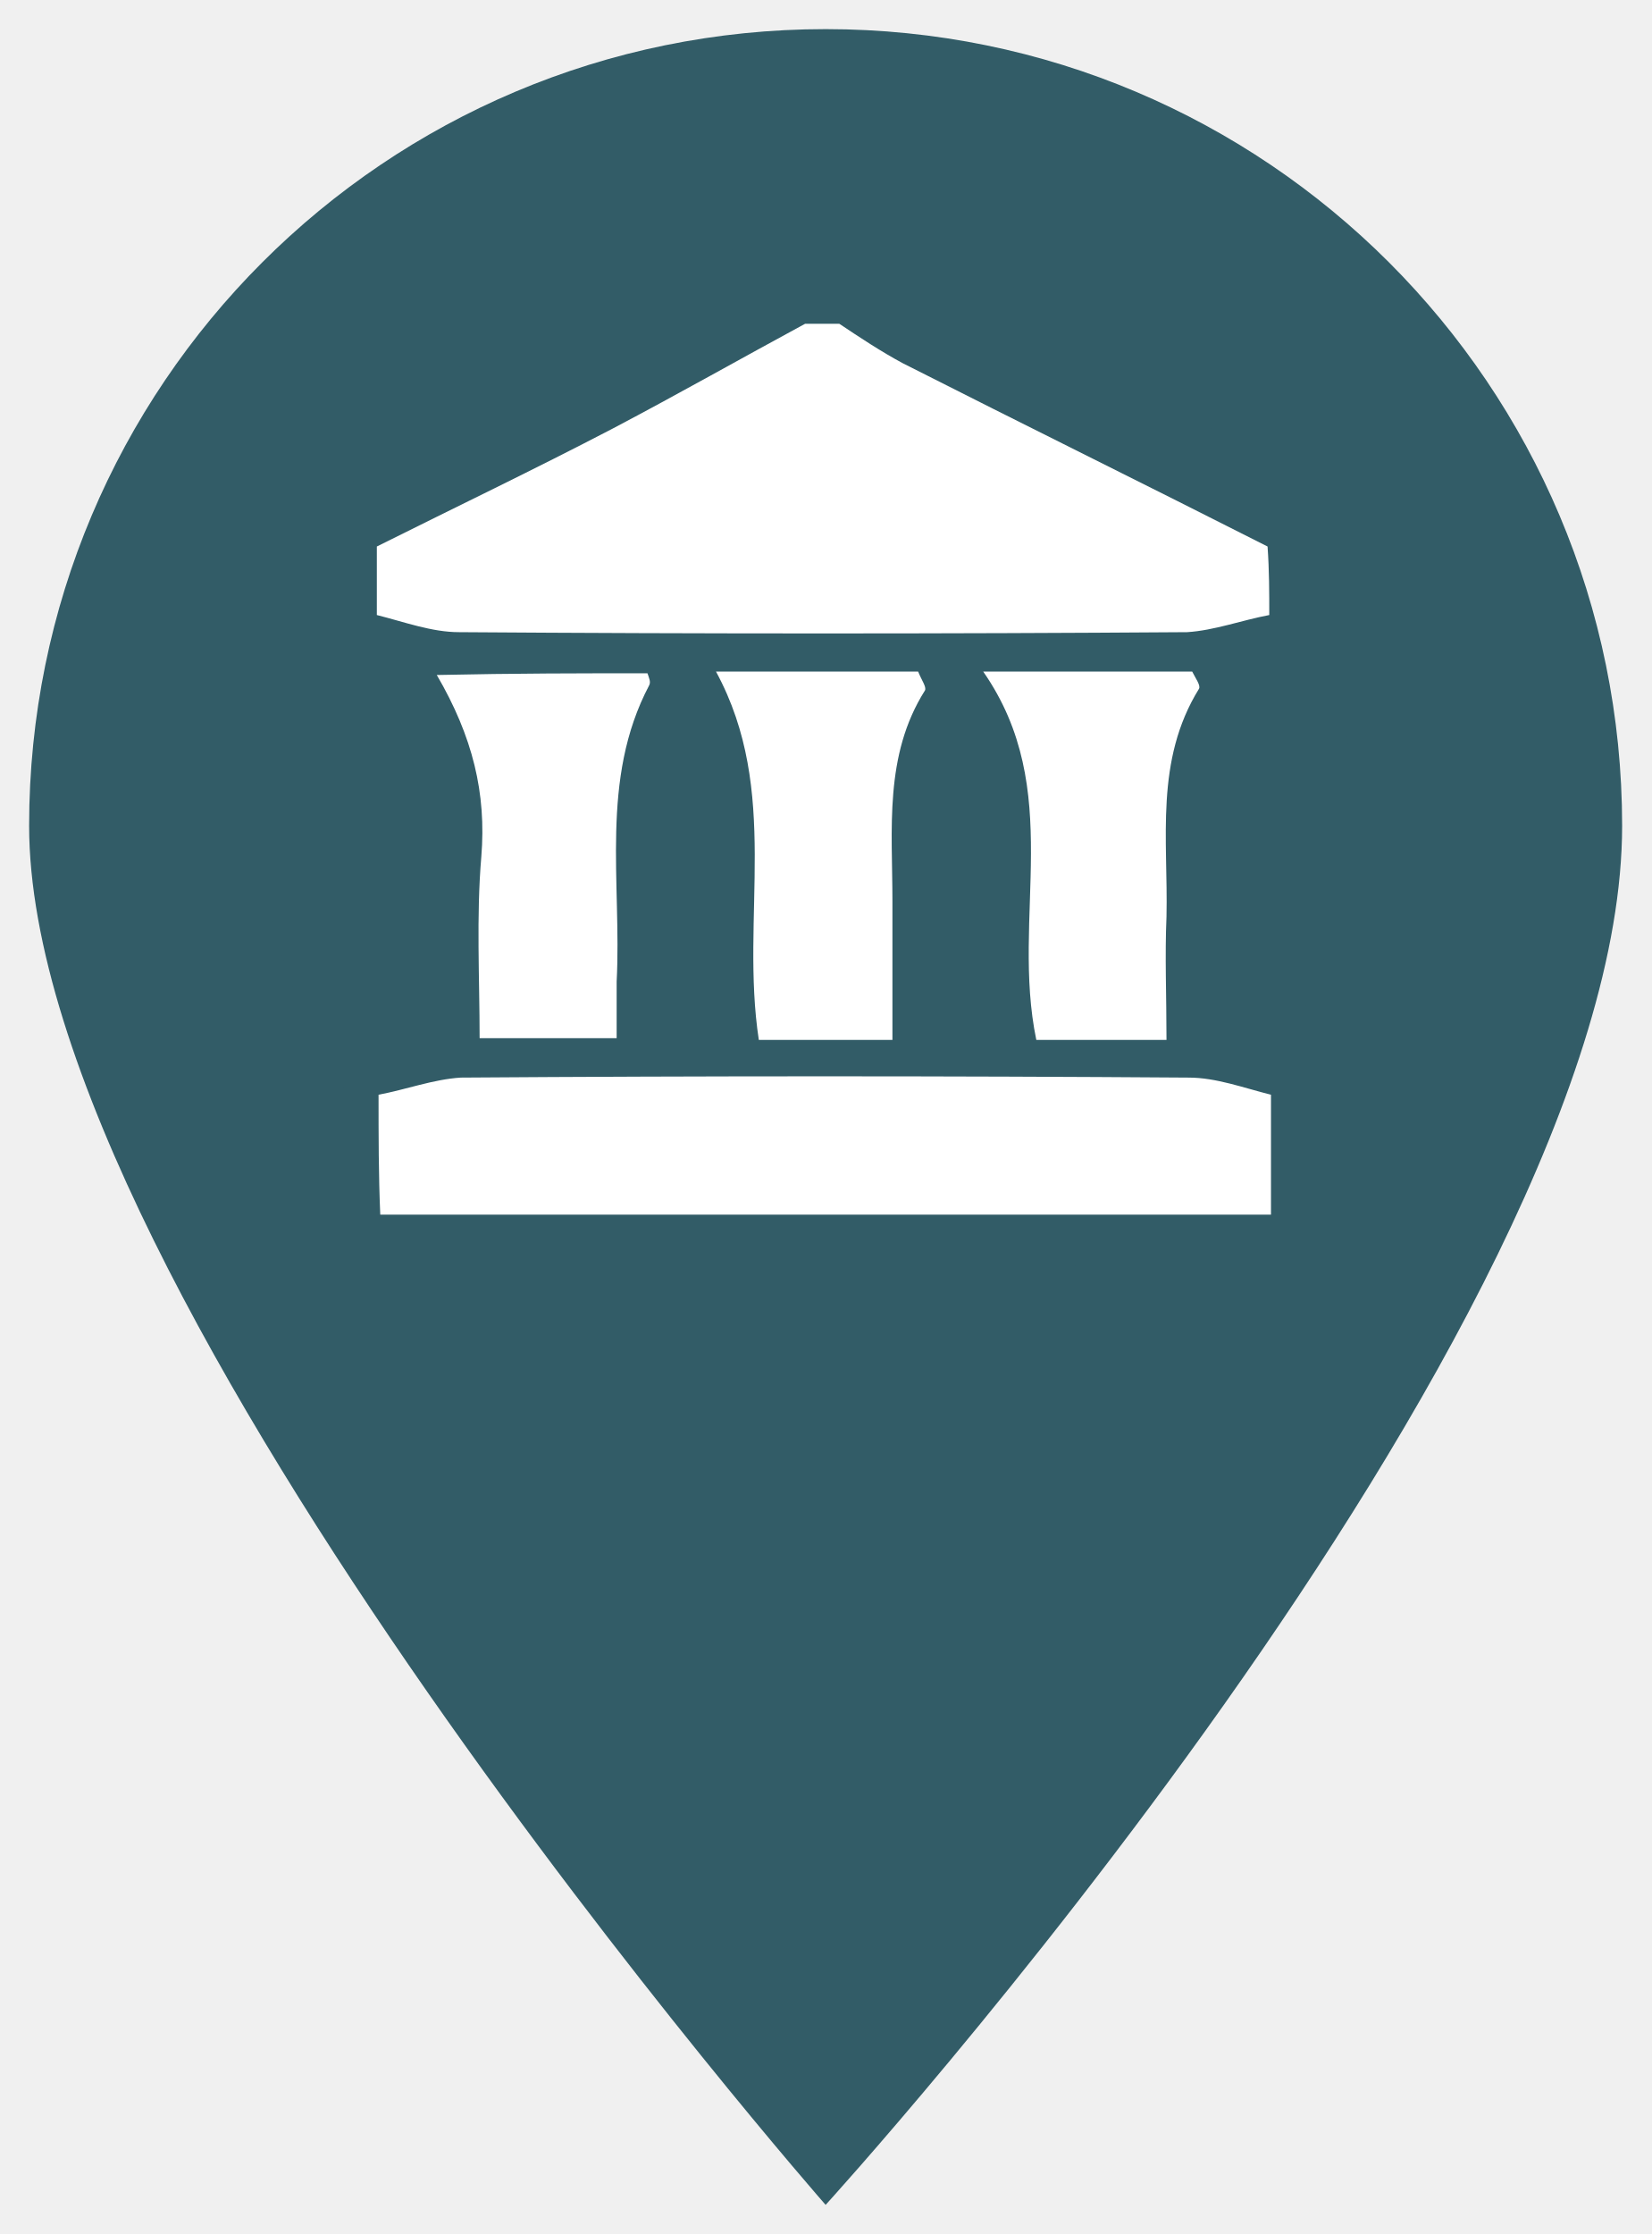
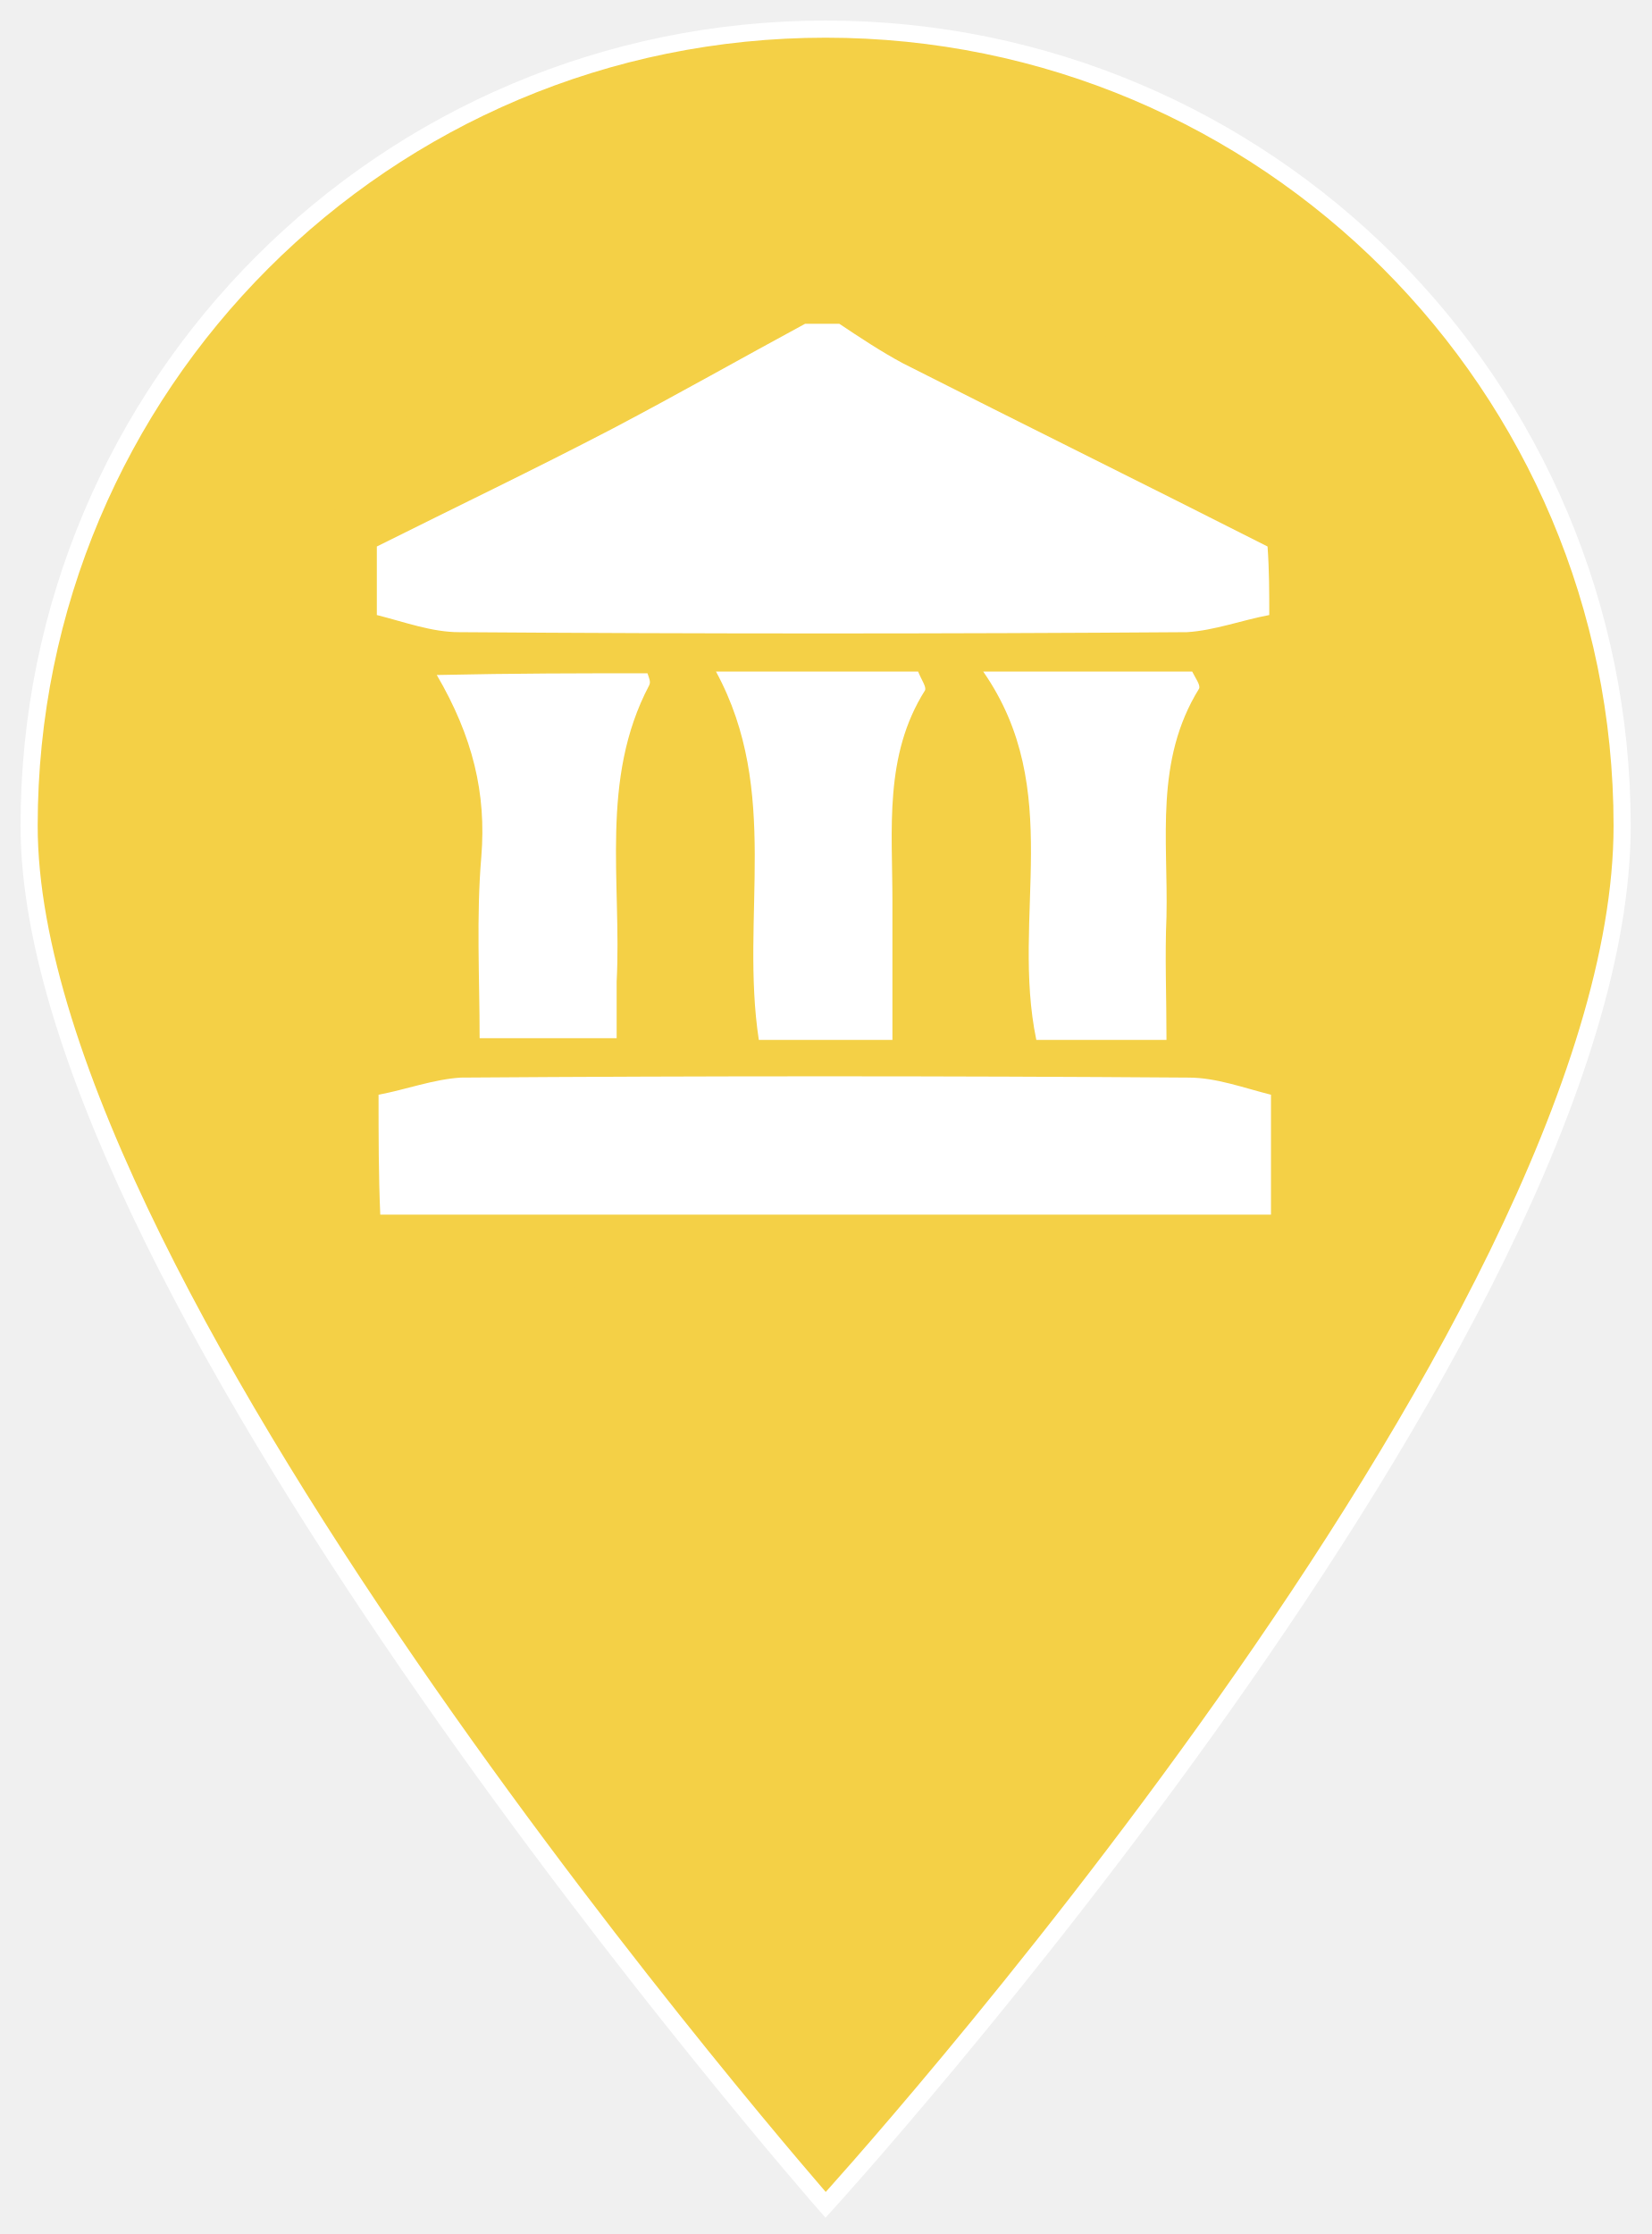
<svg xmlns="http://www.w3.org/2000/svg" version="1.1" id="Layer_1" x="0px" y="0px" viewBox="0 0 96.4 130.4" style="enable-background:new 0 0 96.4 130.4;" xml:space="preserve">
  <style type="text/css">
- 	.st0{fill:#325C67;}
- 	.st1{fill:#FFFFFF;}
+ 	.st0{fill:#F4D046;stroke:#FFFFFF;stroke-miterlimit:10;}
+ 	.st1{fill:#F4D046;}
+ 	.st2{fill:#FFFFFF;}
</style>
  <g>
-     <path class="st0" d="M48.2,1.7C22.5,1.7,1.7,22.5,1.7,48.2c0,27.5,46.5,80.5,46.5,80.5s46.5-51,46.5-80.5   C94.7,22.5,73.9,1.7,48.2,1.7z M48.2,74.9c-15.8,0-28.6-12.8-28.6-28.6c0-15.8,12.8-28.6,28.6-28.6c15.8,0,28.6,12.8,28.6,28.6   C76.8,62.1,64,74.9,48.2,74.9z" />
-     <circle class="st0" cx="46.9" cy="46.2" r="31.9" />
+     <path class="st0" d="M48.2,1.7C22.5,1.7,1.7,22.5,1.7,48.2c0,27.5,46.5,80.5,46.5,80.5s46.5-51,46.5-80.5   C94.7,22.5,73.9,1.7,48.2,1.7z M48.2,74.9c-15.8,0-28.6-12.8-28.6-28.6s12.8-28.6,28.6-28.6s28.6,12.8,28.6,28.6S64,74.9,48.2,74.9   z" />
+     <circle class="st1" cx="46.9" cy="46.2" r="31.9" />
  </g>
  <g>
-     <path class="st1" d="M74.1,35.9c-1.6,0.3-3.2,0.9-4.8,1C55.1,37,41,37,26.8,36.9c-1.6,0-3.2-0.6-4.8-1c0-1.3,0-2.7,0-4   c4.6-2.3,9.2-4.5,13.8-6.9c3.8-2,7.5-4.1,11.2-6.1c0.7,0,1.3,0,2,0c1.2,0.8,2.4,1.6,3.7,2.3c7.1,3.6,14.2,7.1,21.3,10.7   C74.1,33.3,74.1,34.6,74.1,35.9z" />
-     <path class="st1" d="M22.1,63.9c1.6-0.3,3.2-0.9,4.8-1c14.2-0.1,28.3-0.1,42.5,0c1.6,0,3.2,0.6,4.8,1c0,2.3,0,4.7,0,7   c-17.3,0-34.7,0-52,0C22.1,68.6,22.1,66.3,22.1,63.9z" />
-     <path class="st1" d="M37.8,39.3c0.1,0.3,0.2,0.5,0.1,0.7c-2.9,5.5-1.6,11.5-1.9,17.3c0,1,0,2,0,3.3c-2.6,0-4.9,0-8,0   c0-3.5-0.2-7.1,0.1-10.6c0.3-3.7-0.5-7-2.6-10.6C30.1,39.3,34,39.3,37.8,39.3z" />
-     <path class="st1" d="M44.3,60.7c-1.1-7.2,1.3-14.5-2.5-21.5c4.3,0,8.1,0,11.8,0c0.2,0.5,0.5,0.9,0.4,1.1c-2.4,3.8-1.9,8.1-1.9,12.3   c0,2.6,0,5.2,0,8.1C49.4,60.7,47.1,60.7,44.3,60.7z" />
-     <path class="st1" d="M68.1,60.7c-3,0-5.2,0-7.6,0c-1.5-7.2,1.7-14.6-3.1-21.5c4.8,0,8.5,0,12.2,0c0.2,0.4,0.5,0.8,0.4,1   c-2.6,4.2-1.8,8.8-1.9,13.3C68,55.8,68.1,58.1,68.1,60.7z" />
+     <path class="st2" d="M74.1,35.9c-1.6,0.3-3.2,0.9-4.8,1C55.1,37,41,37,26.8,36.9c-1.6,0-3.2-0.6-4.8-1c0-1.3,0-2.7,0-4   c4.6-2.3,9.2-4.5,13.8-6.9c3.8-2,7.5-4.1,11.2-6.1c0.7,0,1.3,0,2,0c1.2,0.8,2.4,1.6,3.7,2.3c7.1,3.6,14.2,7.1,21.3,10.7   C74.1,33.3,74.1,34.6,74.1,35.9z" />
+     <path class="st2" d="M22.1,63.9c1.6-0.3,3.2-0.9,4.8-1c14.2-0.1,28.3-0.1,42.5,0c1.6,0,3.2,0.6,4.8,1c0,2.3,0,4.7,0,7   c-17.3,0-34.7,0-52,0C22.1,68.6,22.1,66.3,22.1,63.9z" />
+     <path class="st2" d="M37.8,39.3c0.1,0.3,0.2,0.5,0.1,0.7C35,45.5,36.3,51.5,36,57.3c0,1,0,2,0,3.3c-2.6,0-4.9,0-8,0   c0-3.5-0.2-7.1,0.1-10.6c0.3-3.7-0.5-7-2.6-10.6C30.1,39.3,34,39.3,37.8,39.3z" />
+     <path class="st2" d="M44.3,60.7c-1.1-7.2,1.3-14.5-2.5-21.5c4.3,0,8.1,0,11.8,0c0.2,0.5,0.5,0.9,0.4,1.1c-2.4,3.8-1.9,8.1-1.9,12.3   c0,2.6,0,5.2,0,8.1C49.4,60.7,47.1,60.7,44.3,60.7z" />
+     <path class="st2" d="M68.1,60.7c-3,0-5.2,0-7.6,0c-1.5-7.2,1.7-14.6-3.1-21.5c4.8,0,8.5,0,12.2,0c0.2,0.4,0.5,0.8,0.4,1   c-2.6,4.2-1.8,8.8-1.9,13.3C68,55.8,68.1,58.1,68.1,60.7z" />
  </g>
</svg>
